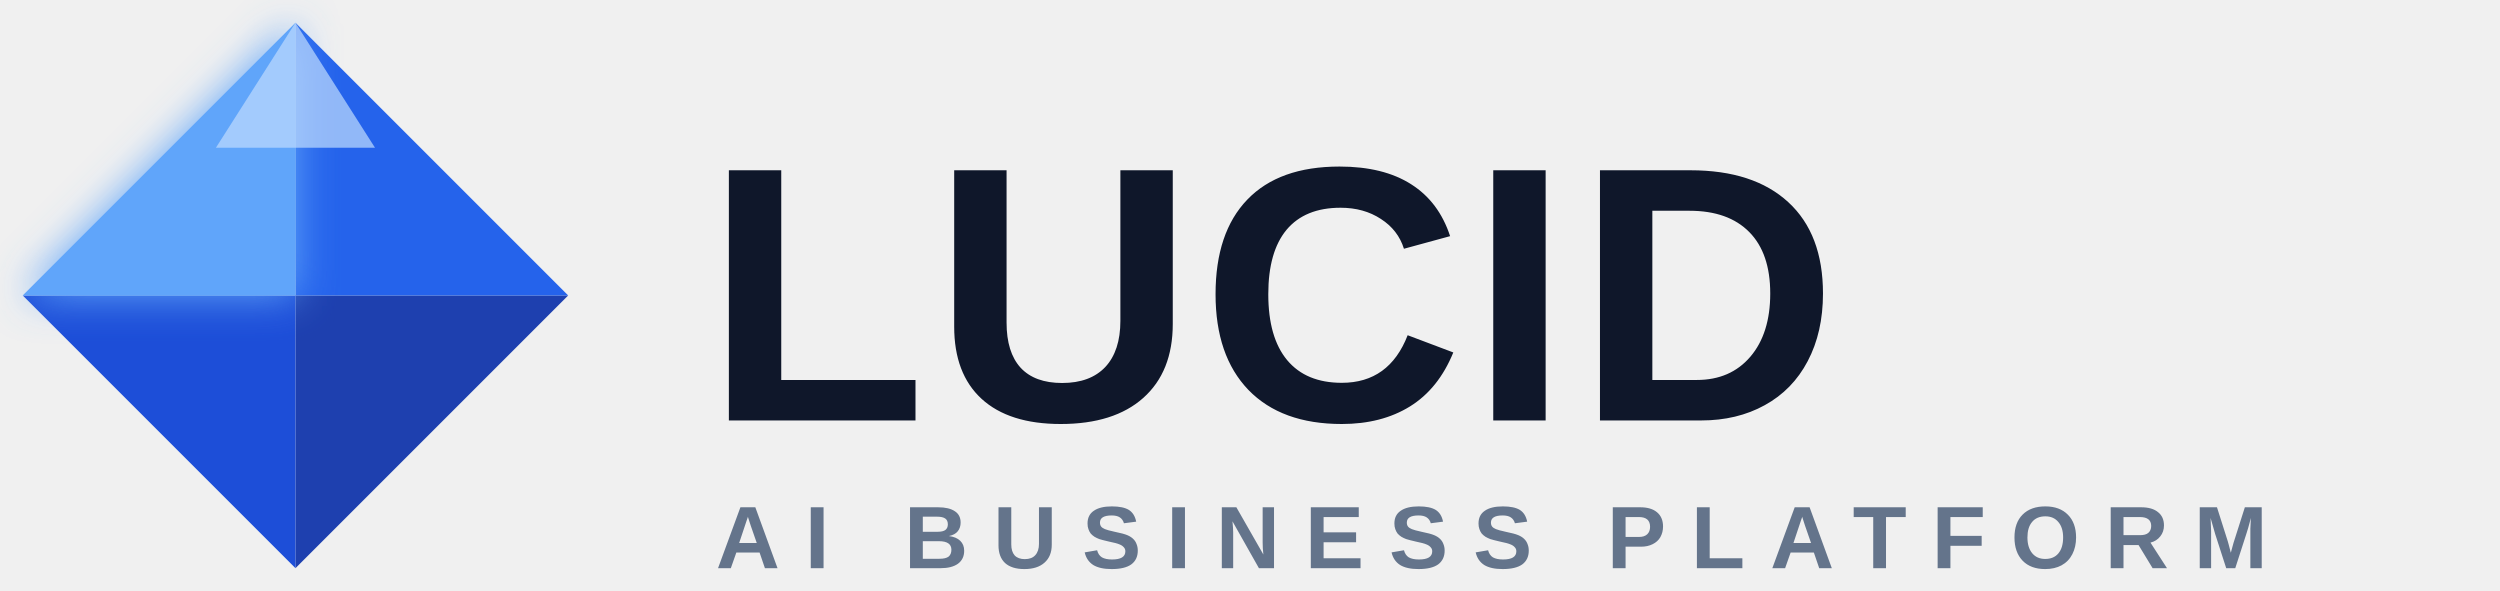
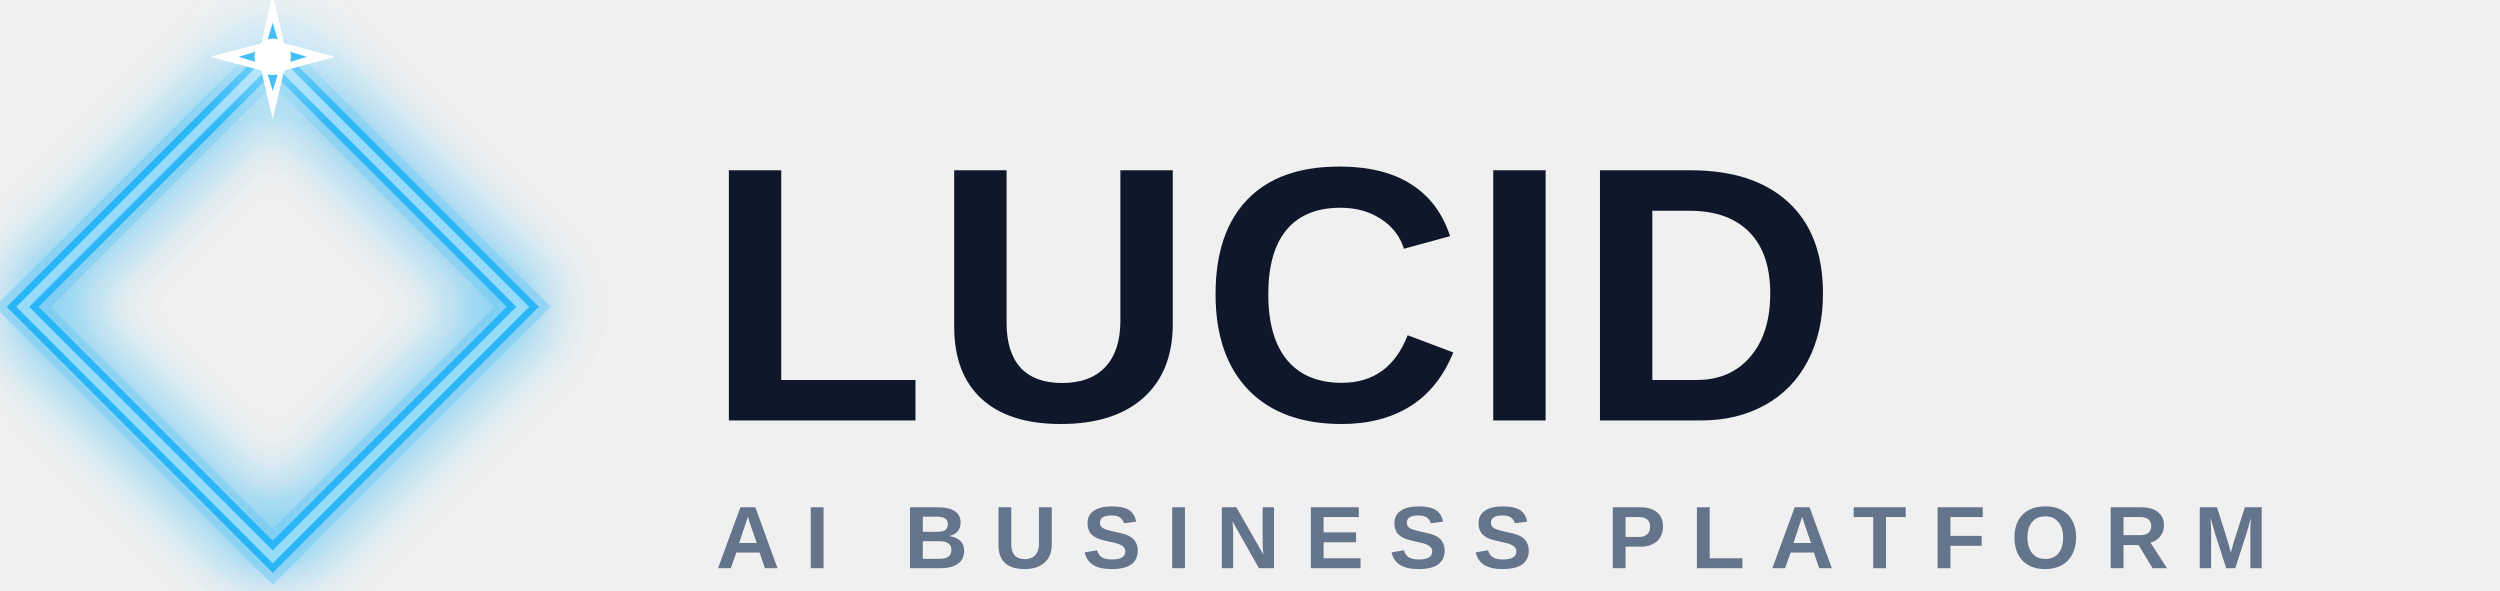
<svg xmlns="http://www.w3.org/2000/svg" viewBox="0 0 220 52" fill="none">
  <defs>
-     <filter id="glow" x="-40%" y="-40%" width="180%" height="180%">
-       <feGaussianBlur stdDeviation="1.8" result="blur" />
+     <filter id="neon" x="-50%" y="-50%" width="200%" height="200%">
+       <feGaussianBlur in="SourceGraphic" stdDeviation="2.8" result="blur" />
+       <feMerge>
+         <feMergeNode in="blur" />
+         <feMergeNode in="SourceGraphic" />
+       </feMerge>
+     </filter>
+     <filter id="sparkle" x="-120%" y="-120%" width="340%" height="340%">
+       <feGaussianBlur in="SourceGraphic" stdDeviation="3.5" result="blur" />
      <feMerge>
        <feMergeNode in="blur" />
        <feMergeNode in="SourceGraphic" />
      </feMerge>
    </filter>
  </defs>
-   <polygon points="26,26 50,26 26,50" fill="#1e40af" />
-   <polygon points="2,26 26,26 26,50" fill="#1d4ed8" />
-   <polygon points="26,2 50,26 26,26" fill="#2563eb" />
-   <polygon points="26,2 2,26 26,26" fill="#60a5fa" filter="url(#glow)" />
-   <polygon points="26,2 19,13 33,13" fill="#bfdbfe" opacity="0.7" />
+   <path d="M24,5 L46,27 L24,49 L2,27 Z" stroke="#29b6f6" stroke-width="3.5" fill="none" opacity="0.35" filter="url(#neon)" />
+   <path d="M24,5 L46,27 L24,49 L2,27 Z" stroke="#29b6f6" stroke-width="2" fill="none" filter="url(#neon)" />
+   <path d="M24,5 L46,27 L24,49 L2,27 Z" stroke="#b3e5fc" stroke-width="0.8" fill="none" opacity="0.8" />
+   <polygon points="24,-0.5 25,3.8 29.5,5 25,6.2 24,10.5 23,6.2 18.5,5 23,3.8" fill="white" filter="url(#sparkle)" />
+   <polygon points="24,2 24.7,4.3 27,5 24.7,5.7 24,8 23.3,5.7 21,5 23.3,4.3" fill="#29b6f6" opacity="0.95" />
+   <circle cx="24" cy="5" r="1.6" fill="white" filter="url(#sparkle)" />
  <text x="62" y="37" font-family="-apple-system,BlinkMacSystemFont,'SF Pro Display','Helvetica Neue',Arial,sans-serif" font-weight="800" font-size="32" fill="#0f172a" letter-spacing="0.5">LUCID</text>
  <text x="63" y="50" font-family="-apple-system,BlinkMacSystemFont,'Helvetica Neue',Arial,sans-serif" font-weight="600" font-size="7.8" fill="#64748b" letter-spacing="2.2">AI BUSINESS PLATFORM</text>
</svg>
